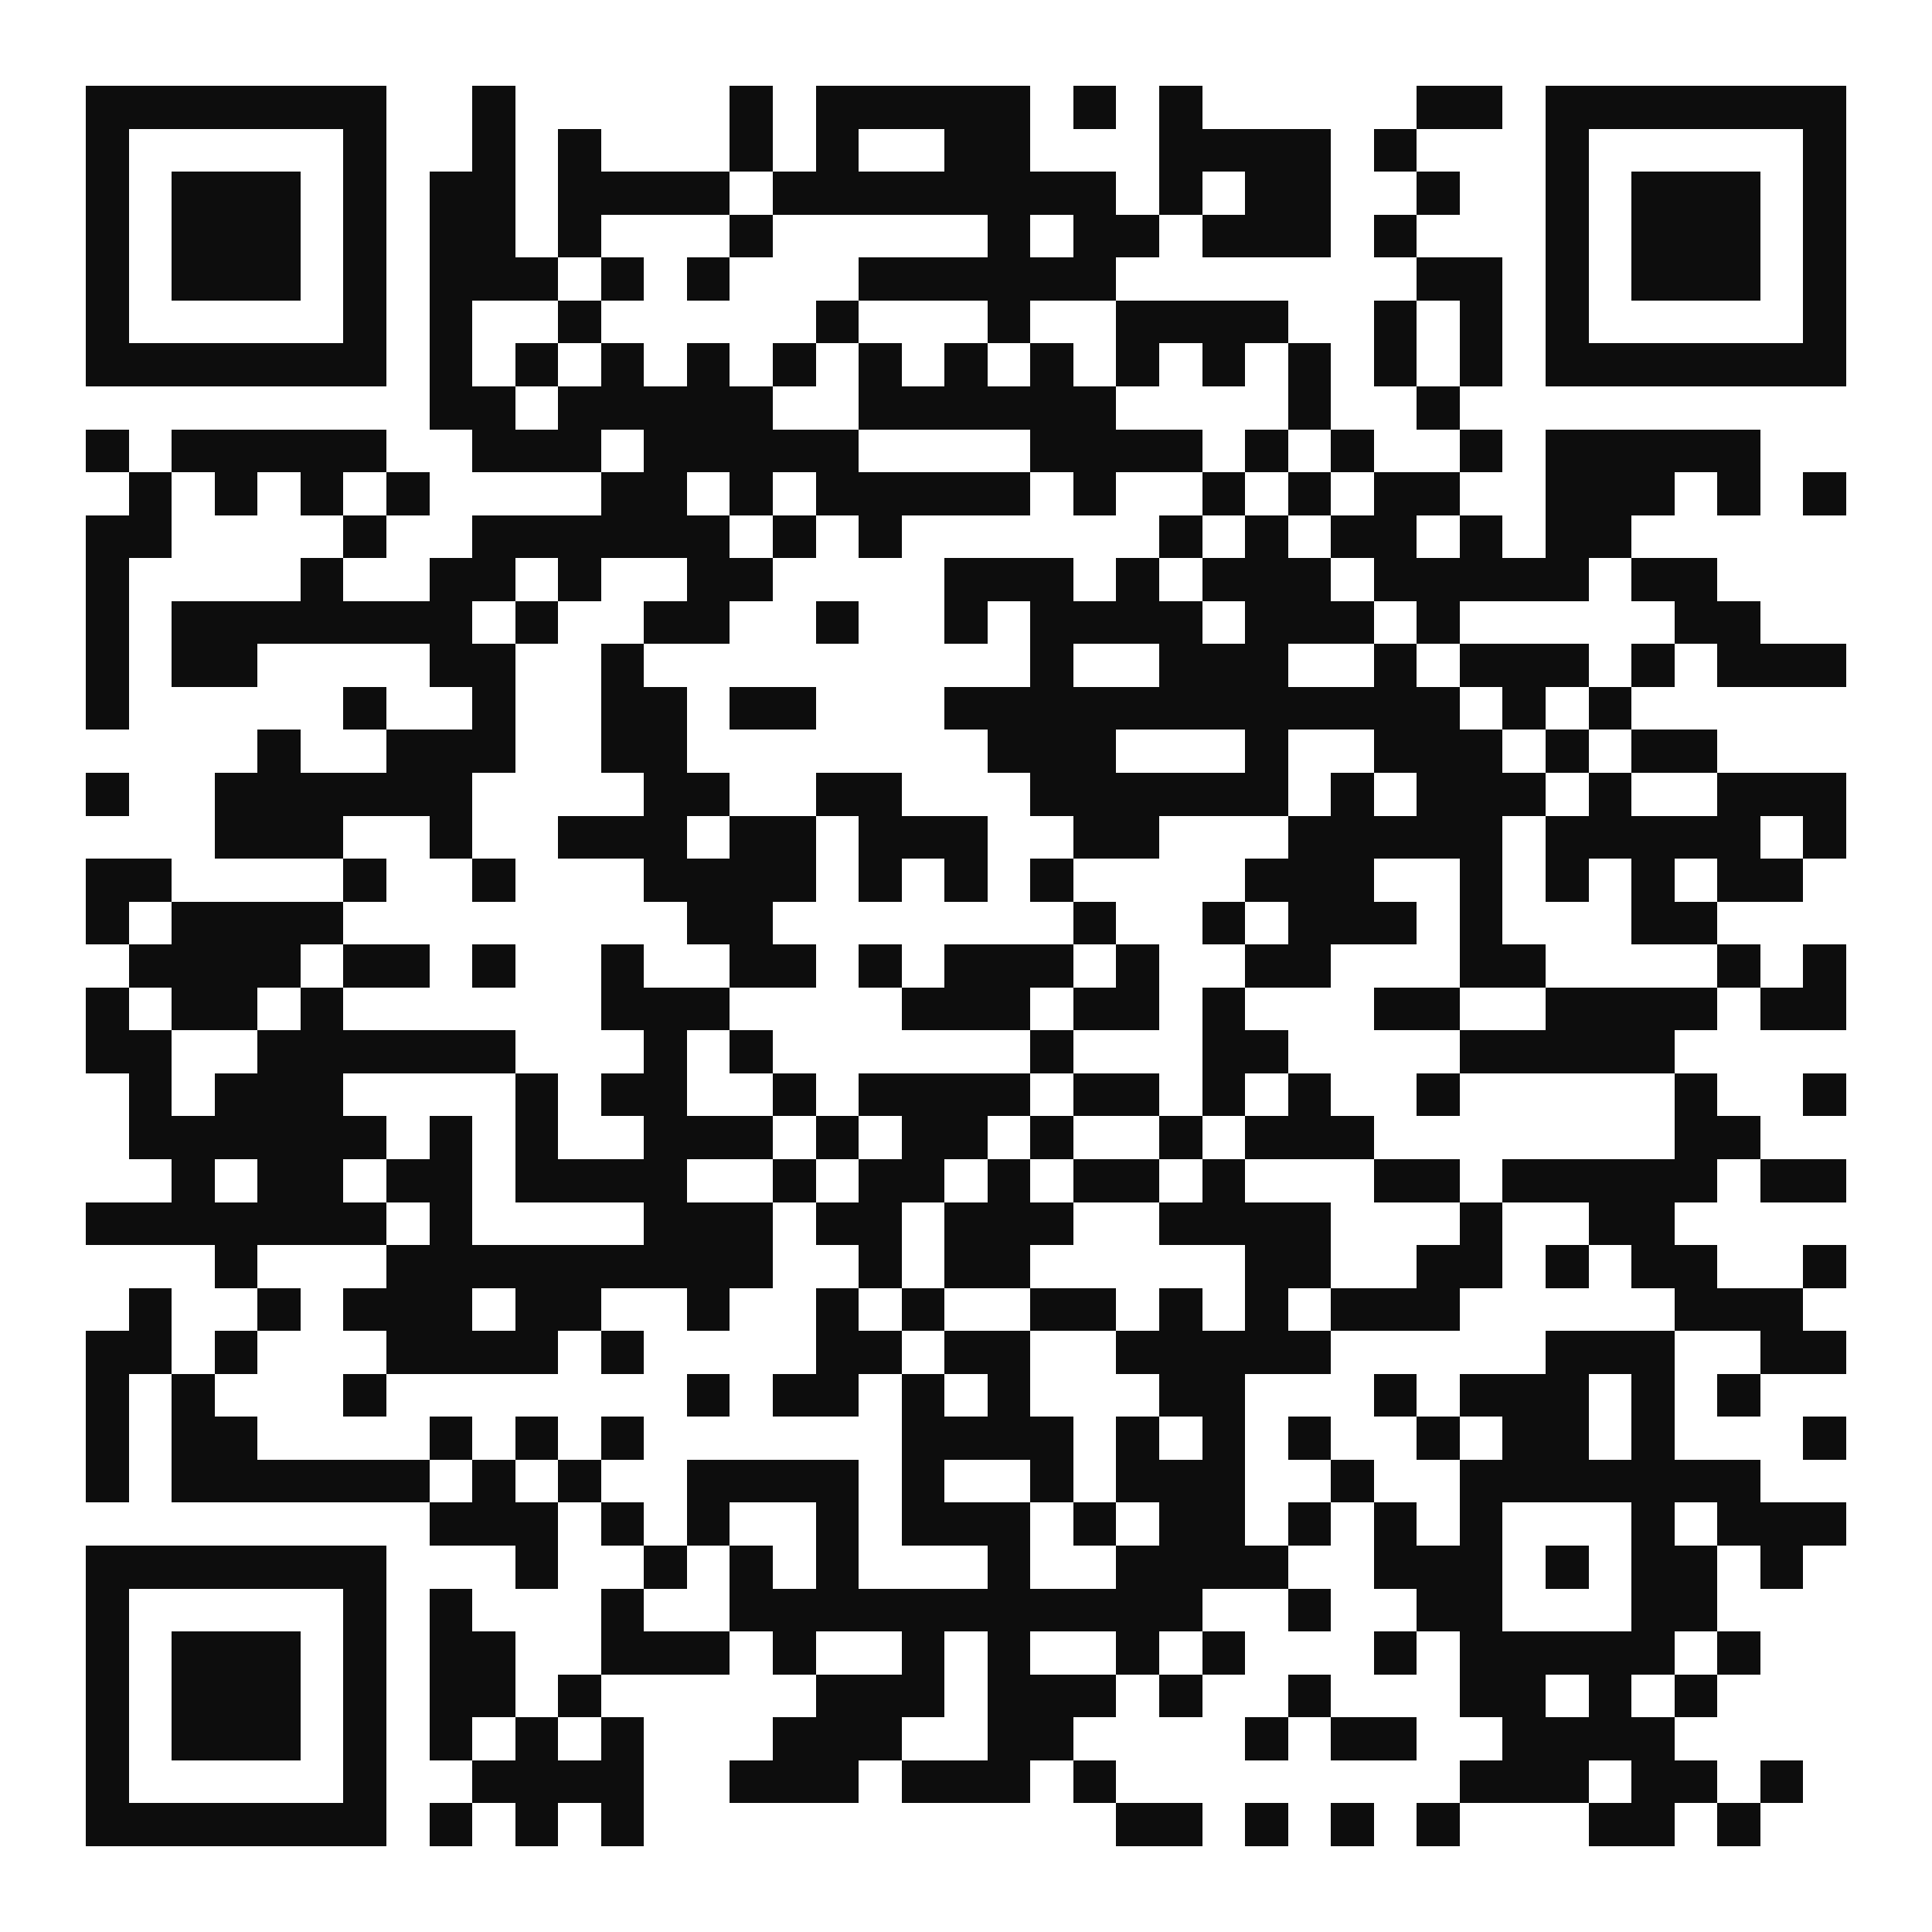
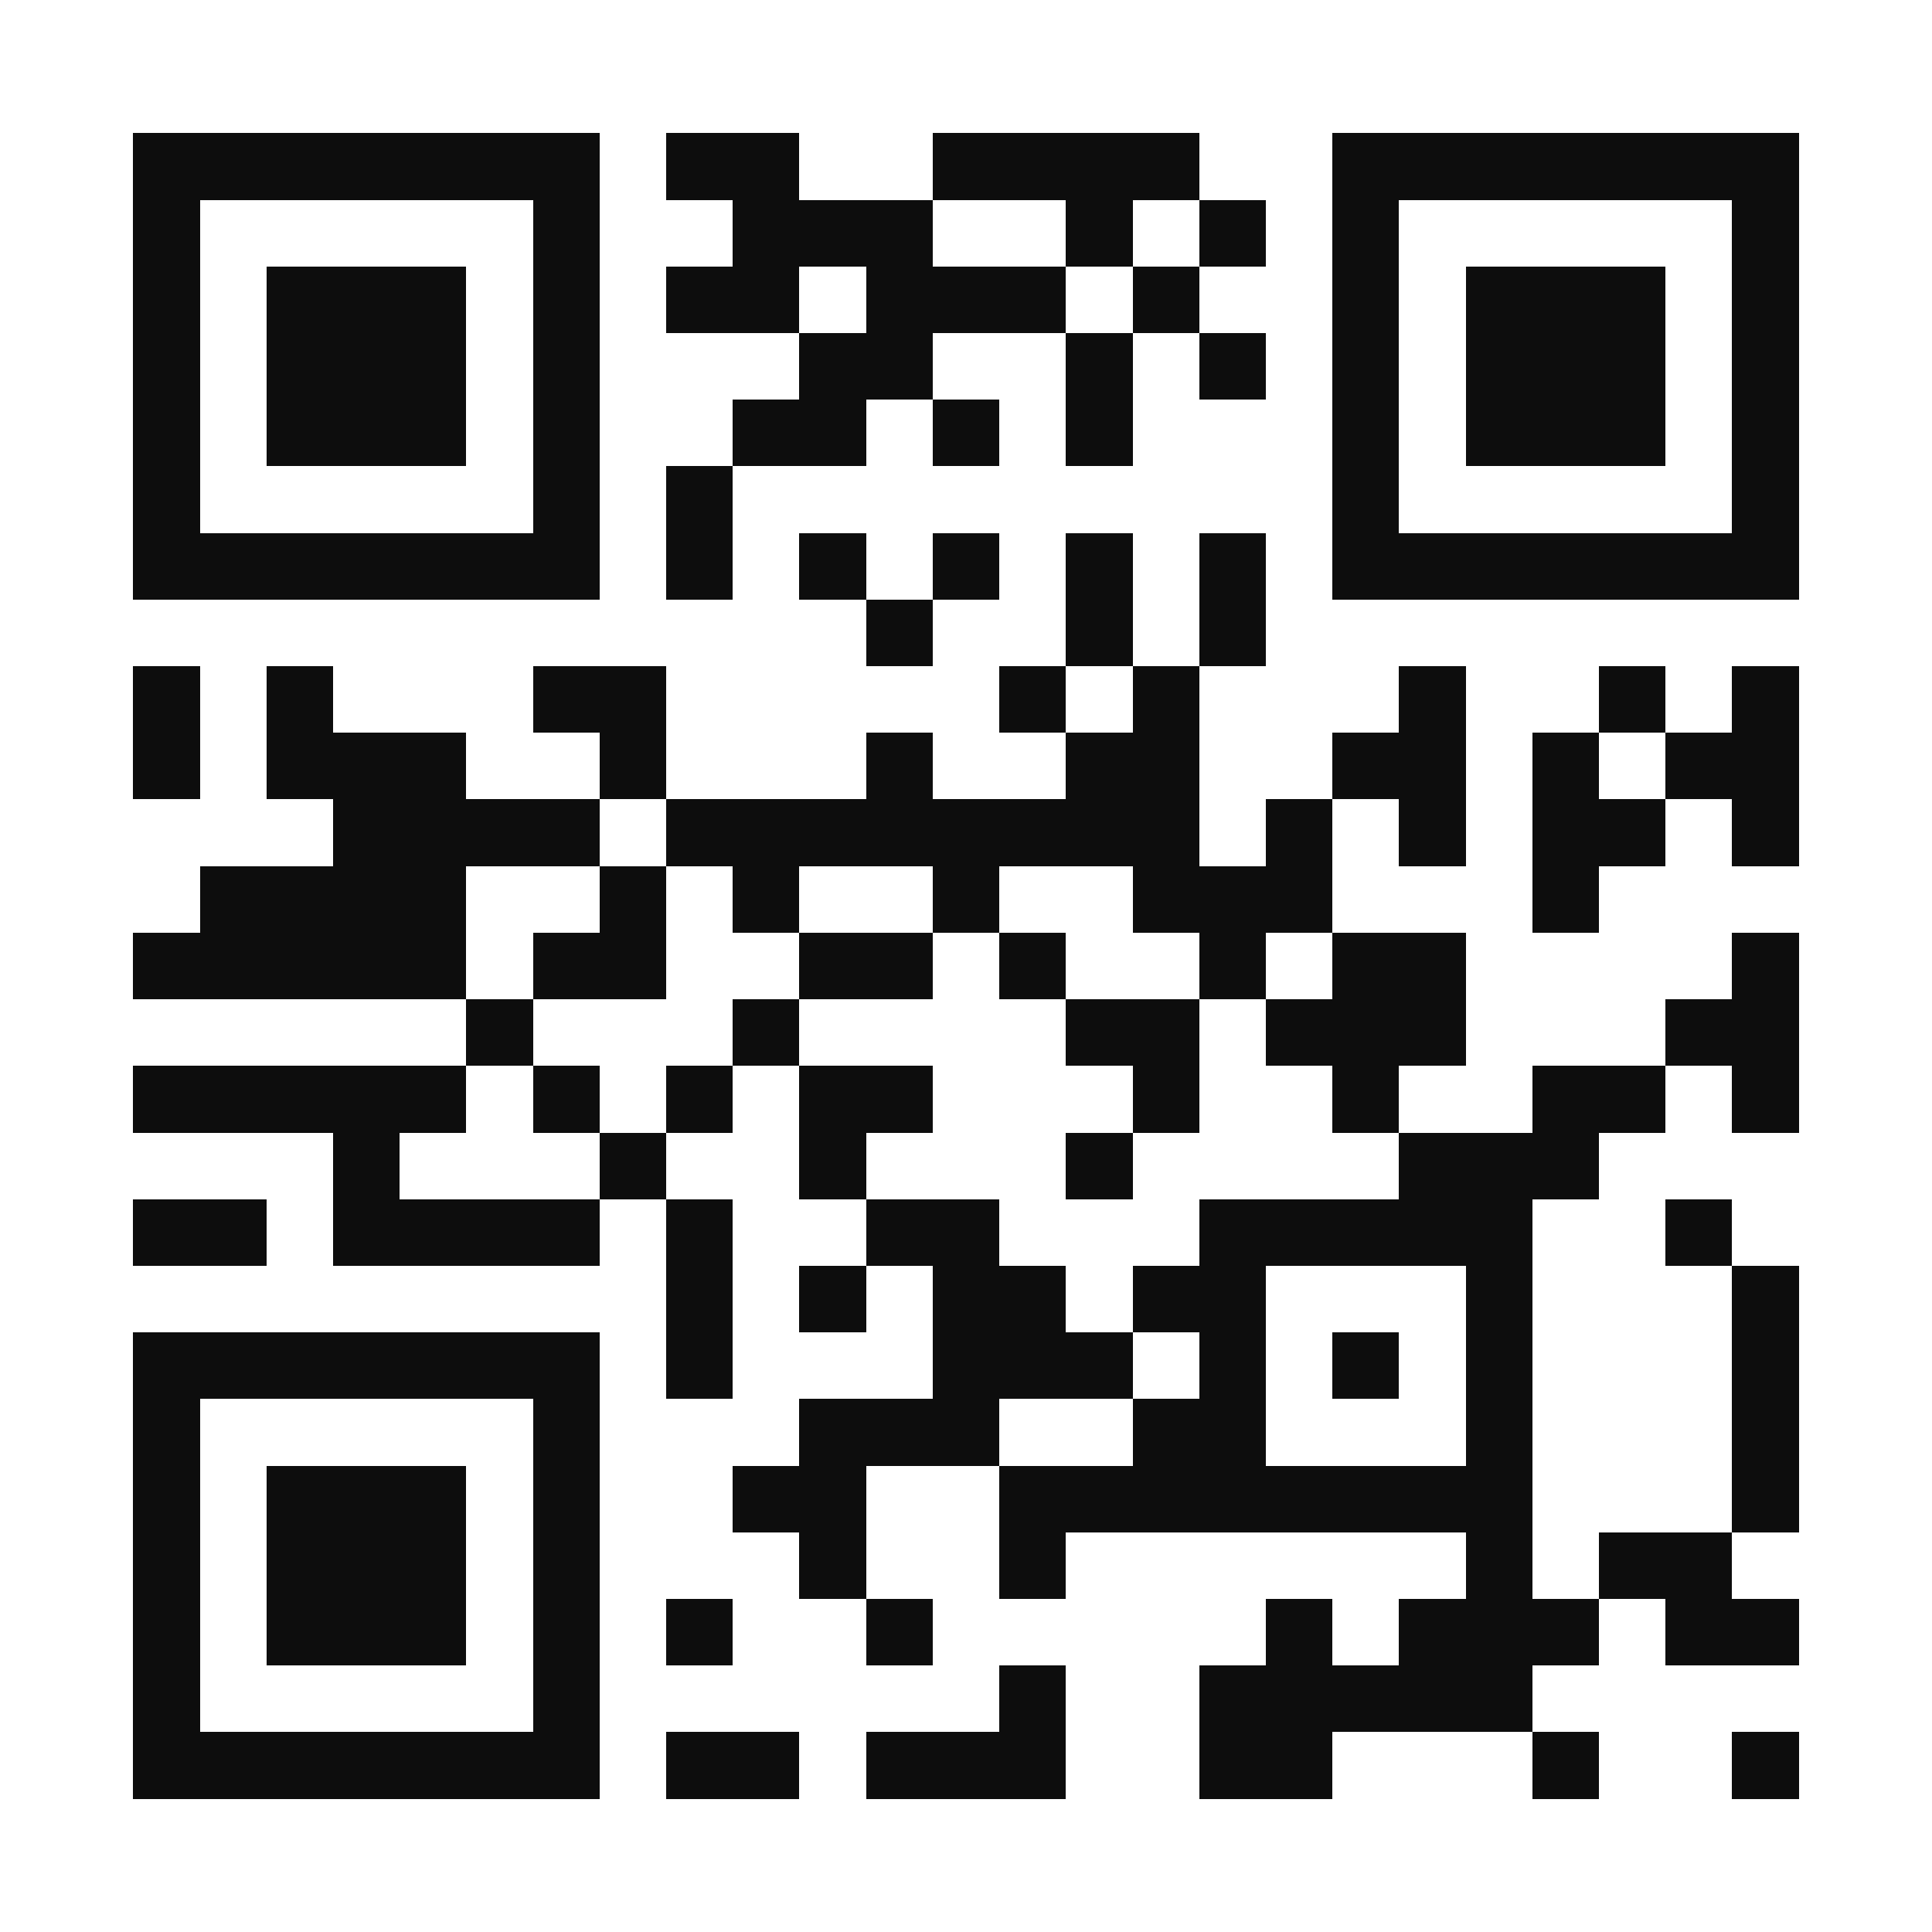
- <svg xmlns="http://www.w3.org/2000/svg" width="960" height="960" viewBox="0 0 45 45" shape-rendering="crispEdges">
-   <path fill="#ffffff" d="M0 0h45v45H0z" />
-   <path stroke="#0d0d0d" d="M2 2.5h7m2 0h1m5 0h1m1 0h5m1 0h1m1 0h1m5 0h2m1 0h7M2 3.5h1m5 0h1m2 0h1m1 0h1m3 0h1m1 0h1m2 0h2m3 0h4m1 0h1m3 0h1m5 0h1M2 4.5h1m1 0h3m1 0h1m1 0h2m1 0h4m1 0h8m1 0h1m1 0h2m2 0h1m2 0h1m1 0h3m1 0h1M2 5.5h1m1 0h3m1 0h1m1 0h2m1 0h1m3 0h1m5 0h1m1 0h2m1 0h3m1 0h1m3 0h1m1 0h3m1 0h1M2 6.5h1m1 0h3m1 0h1m1 0h3m1 0h1m1 0h1m3 0h6m7 0h2m1 0h1m1 0h3m1 0h1M2 7.5h1m5 0h1m1 0h1m2 0h1m5 0h1m3 0h1m2 0h4m2 0h1m1 0h1m1 0h1m5 0h1M2 8.5h7m1 0h1m1 0h1m1 0h1m1 0h1m1 0h1m1 0h1m1 0h1m1 0h1m1 0h1m1 0h1m1 0h1m1 0h1m1 0h1m1 0h7M10 9.5h2m1 0h5m2 0h6m4 0h1m2 0h1M2 10.5h1m1 0h5m2 0h3m1 0h5m4 0h4m1 0h1m1 0h1m2 0h1m1 0h5M3 11.5h1m1 0h1m1 0h1m1 0h1m4 0h2m1 0h1m1 0h5m1 0h1m2 0h1m1 0h1m1 0h2m2 0h3m1 0h1m1 0h1M2 12.5h2m4 0h1m2 0h6m1 0h1m1 0h1m6 0h1m1 0h1m1 0h2m1 0h1m1 0h2M2 13.5h1m4 0h1m2 0h2m1 0h1m2 0h2m4 0h3m1 0h1m1 0h3m1 0h5m1 0h2M2 14.5h1m1 0h7m1 0h1m2 0h2m2 0h1m2 0h1m1 0h4m1 0h3m1 0h1m5 0h2M2 15.5h1m1 0h2m4 0h2m2 0h1m9 0h1m2 0h3m2 0h1m1 0h3m1 0h1m1 0h3M2 16.5h1m5 0h1m2 0h1m2 0h2m1 0h2m3 0h12m1 0h1m1 0h1M6 17.5h1m2 0h3m2 0h2m7 0h3m3 0h1m2 0h3m1 0h1m1 0h2M2 18.5h1m2 0h6m4 0h2m2 0h2m3 0h6m1 0h1m1 0h3m1 0h1m2 0h3M5 19.5h3m2 0h1m2 0h3m1 0h2m1 0h3m2 0h2m3 0h5m1 0h5m1 0h1M2 20.5h2m4 0h1m2 0h1m3 0h4m1 0h1m1 0h1m1 0h1m4 0h3m2 0h1m1 0h1m1 0h1m1 0h2M2 21.5h1m1 0h4m8 0h2m7 0h1m2 0h1m1 0h3m1 0h1m3 0h2M3 22.5h4m1 0h2m1 0h1m2 0h1m2 0h2m1 0h1m1 0h3m1 0h1m2 0h2m3 0h2m4 0h1m1 0h1M2 23.5h1m1 0h2m1 0h1m6 0h3m4 0h3m1 0h2m1 0h1m3 0h2m2 0h4m1 0h2M2 24.5h2m2 0h6m3 0h1m1 0h1m6 0h1m3 0h2m4 0h5M3 25.5h1m1 0h3m4 0h1m1 0h2m2 0h1m1 0h4m1 0h2m1 0h1m1 0h1m2 0h1m5 0h1m2 0h1M3 26.5h6m1 0h1m1 0h1m2 0h3m1 0h1m1 0h2m1 0h1m2 0h1m1 0h3m7 0h2M4 27.5h1m1 0h2m1 0h2m1 0h4m2 0h1m1 0h2m1 0h1m1 0h2m1 0h1m3 0h2m1 0h5m1 0h2M2 28.5h7m1 0h1m4 0h3m1 0h2m1 0h3m2 0h4m3 0h1m2 0h2M5 29.5h1m3 0h9m2 0h1m1 0h2m5 0h2m2 0h2m1 0h1m1 0h2m2 0h1M3 30.5h1m2 0h1m1 0h3m1 0h2m2 0h1m2 0h1m1 0h1m2 0h2m1 0h1m1 0h1m1 0h3m5 0h3M2 31.5h2m1 0h1m3 0h4m1 0h1m4 0h2m1 0h2m2 0h5m5 0h3m2 0h2M2 32.5h1m1 0h1m3 0h1m7 0h1m1 0h2m1 0h1m1 0h1m3 0h2m3 0h1m1 0h3m1 0h1m1 0h1M2 33.5h1m1 0h2m4 0h1m1 0h1m1 0h1m6 0h4m1 0h1m1 0h1m1 0h1m2 0h1m1 0h2m1 0h1m3 0h1M2 34.5h1m1 0h6m1 0h1m1 0h1m2 0h4m1 0h1m2 0h1m1 0h3m2 0h1m2 0h7M10 35.5h3m1 0h1m1 0h1m2 0h1m1 0h3m1 0h1m1 0h2m1 0h1m1 0h1m1 0h1m3 0h1m1 0h3M2 36.5h7m3 0h1m2 0h1m1 0h1m1 0h1m3 0h1m2 0h4m2 0h3m1 0h1m1 0h2m1 0h1M2 37.5h1m5 0h1m1 0h1m3 0h1m2 0h11m2 0h1m2 0h2m3 0h2M2 38.5h1m1 0h3m1 0h1m1 0h2m2 0h3m1 0h1m2 0h1m1 0h1m2 0h1m1 0h1m3 0h1m1 0h5m1 0h1M2 39.5h1m1 0h3m1 0h1m1 0h2m1 0h1m5 0h3m1 0h3m1 0h1m2 0h1m3 0h2m1 0h1m1 0h1M2 40.5h1m1 0h3m1 0h1m1 0h1m1 0h1m1 0h1m3 0h3m2 0h2m4 0h1m1 0h2m2 0h4M2 41.5h1m5 0h1m2 0h4m2 0h3m1 0h3m1 0h1m8 0h3m1 0h2m1 0h1M2 42.5h7m1 0h1m1 0h1m1 0h1m11 0h2m1 0h1m1 0h1m1 0h1m3 0h2m1 0h1" />
+ <svg xmlns="http://www.w3.org/2000/svg" width="960" height="960" viewBox="0 0 29 29" shape-rendering="crispEdges">
+   <path fill="#ffffff" d="M0 0h29v29H0z" />
+   <path stroke="#0d0d0d" d="M2 2.5h7m1 0h2m2 0h4m2 0h7M2 3.5h1m5 0h1m2 0h3m2 0h1m1 0h1m1 0h1m5 0h1M2 4.5h1m1 0h3m1 0h1m1 0h2m1 0h3m1 0h1m2 0h1m1 0h3m1 0h1M2 5.5h1m1 0h3m1 0h1m3 0h2m2 0h1m1 0h1m1 0h1m1 0h3m1 0h1M2 6.5h1m1 0h3m1 0h1m2 0h2m1 0h1m1 0h1m3 0h1m1 0h3m1 0h1M2 7.5h1m5 0h1m1 0h1m9 0h1m5 0h1M2 8.5h7m1 0h1m1 0h1m1 0h1m1 0h1m1 0h1m1 0h7M13 9.5h1m2 0h1m1 0h1M2 10.5h1m1 0h1m3 0h2m5 0h1m1 0h1m3 0h1m2 0h1m1 0h1M2 11.5h1m1 0h3m2 0h1m3 0h1m2 0h2m2 0h2m1 0h1m1 0h2M5 12.5h4m1 0h8m1 0h1m1 0h1m1 0h2m1 0h1M3 13.5h4m2 0h1m1 0h1m2 0h1m2 0h3m3 0h1M2 14.5h5m1 0h2m2 0h2m1 0h1m2 0h1m1 0h2m4 0h1M7 15.5h1m3 0h1m4 0h2m1 0h3m3 0h2M2 16.5h5m1 0h1m1 0h1m1 0h2m3 0h1m2 0h1m2 0h2m1 0h1M5 17.5h1m3 0h1m2 0h1m3 0h1m4 0h3M2 18.5h2m1 0h4m1 0h1m2 0h2m3 0h5m2 0h1M10 19.5h1m1 0h1m1 0h2m1 0h2m3 0h1m3 0h1M2 20.5h7m1 0h1m3 0h3m1 0h1m1 0h1m1 0h1m3 0h1M2 21.5h1m5 0h1m3 0h3m2 0h2m3 0h1m3 0h1M2 22.5h1m1 0h3m1 0h1m2 0h2m2 0h8m3 0h1M2 23.5h1m1 0h3m1 0h1m3 0h1m2 0h1m6 0h1m1 0h2M2 24.5h1m1 0h3m1 0h1m1 0h1m2 0h1m5 0h1m1 0h3m1 0h2M2 25.5h1m5 0h1m6 0h1m2 0h5M2 26.5h7m1 0h2m1 0h3m2 0h2m3 0h1m2 0h1" />
</svg>
